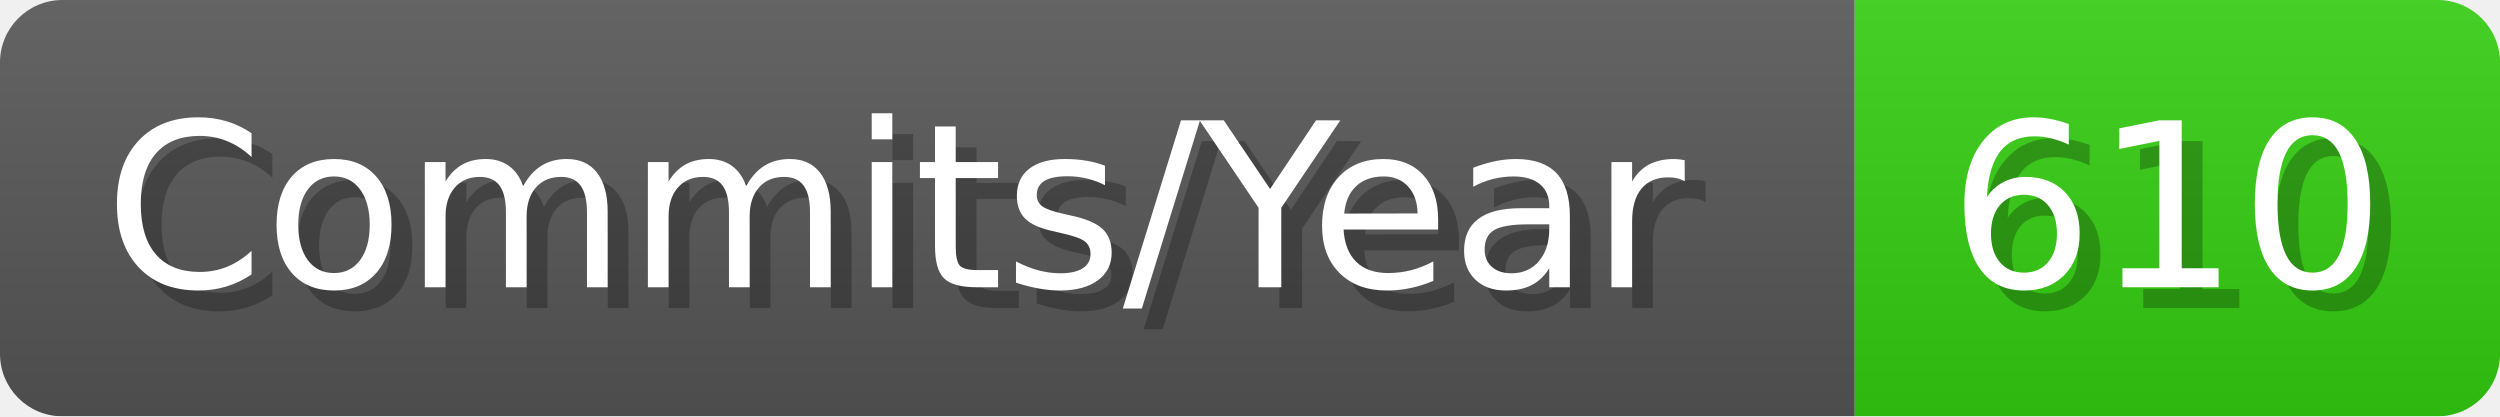
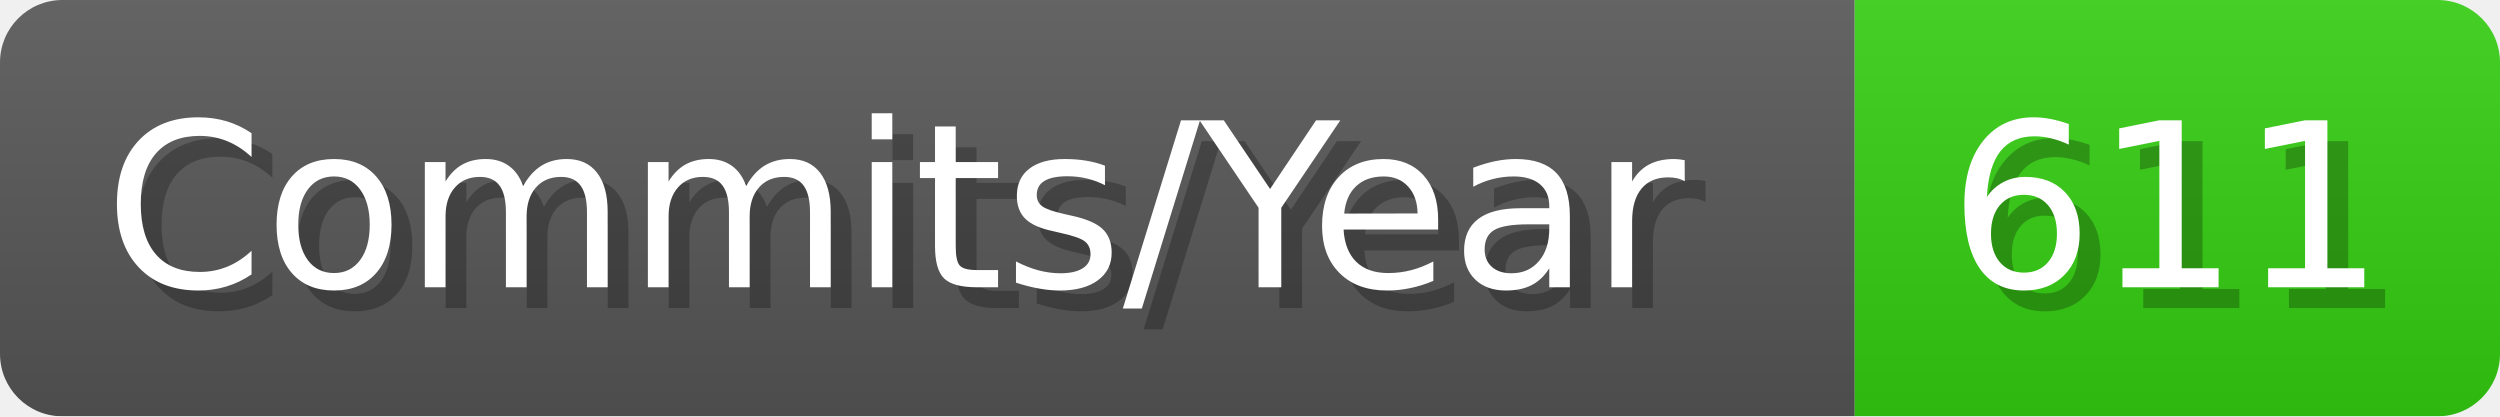
- <svg xmlns="http://www.w3.org/2000/svg" width="120.1" height="20" viewBox="0 0 1201 200" role="img" aria-label="Commits/Year: 610">
+ <svg xmlns="http://www.w3.org/2000/svg" width="120.1" height="20" viewBox="0 0 1201 200" role="img" aria-label="Commits/Year: 611">
  <linearGradient id="aUPdi" x2="0" y2="100%">
    <stop offset="0" stop-opacity=".1" stop-color="#EEE" />
    <stop offset="1" stop-opacity=".1" />
  </linearGradient>
  <mask id="WfAiQ">
    <rect width="1201" height="200" rx="30" fill="#FFF" />
  </mask>
  <g mask="url(#WfAiQ)">
    <rect width="891" height="200" fill="#555" />
    <rect width="310" height="200" fill="#3C1" x="891" />
    <rect width="1201" height="200" fill="url(#aUPdi)" />
  </g>
  <g aria-hidden="true" fill="#fff" text-anchor="start" font-family="Verdana,DejaVu Sans,sans-serif" font-size="110">
    <text x="60" y="148" textLength="791" fill="#000" opacity="0.25">Commits/Year</text>
    <text x="50" y="138" textLength="791">Commits/Year</text>
-     <text x="946" y="148" textLength="210" fill="#000" opacity="0.25">610</text>
-     <text x="936" y="138" textLength="210">610</text>
+     <text x="946" y="148" textLength="210" fill="#000" opacity="0.25">611</text>
+     <text x="936" y="138" textLength="210">611</text>
  </g>
</svg>
